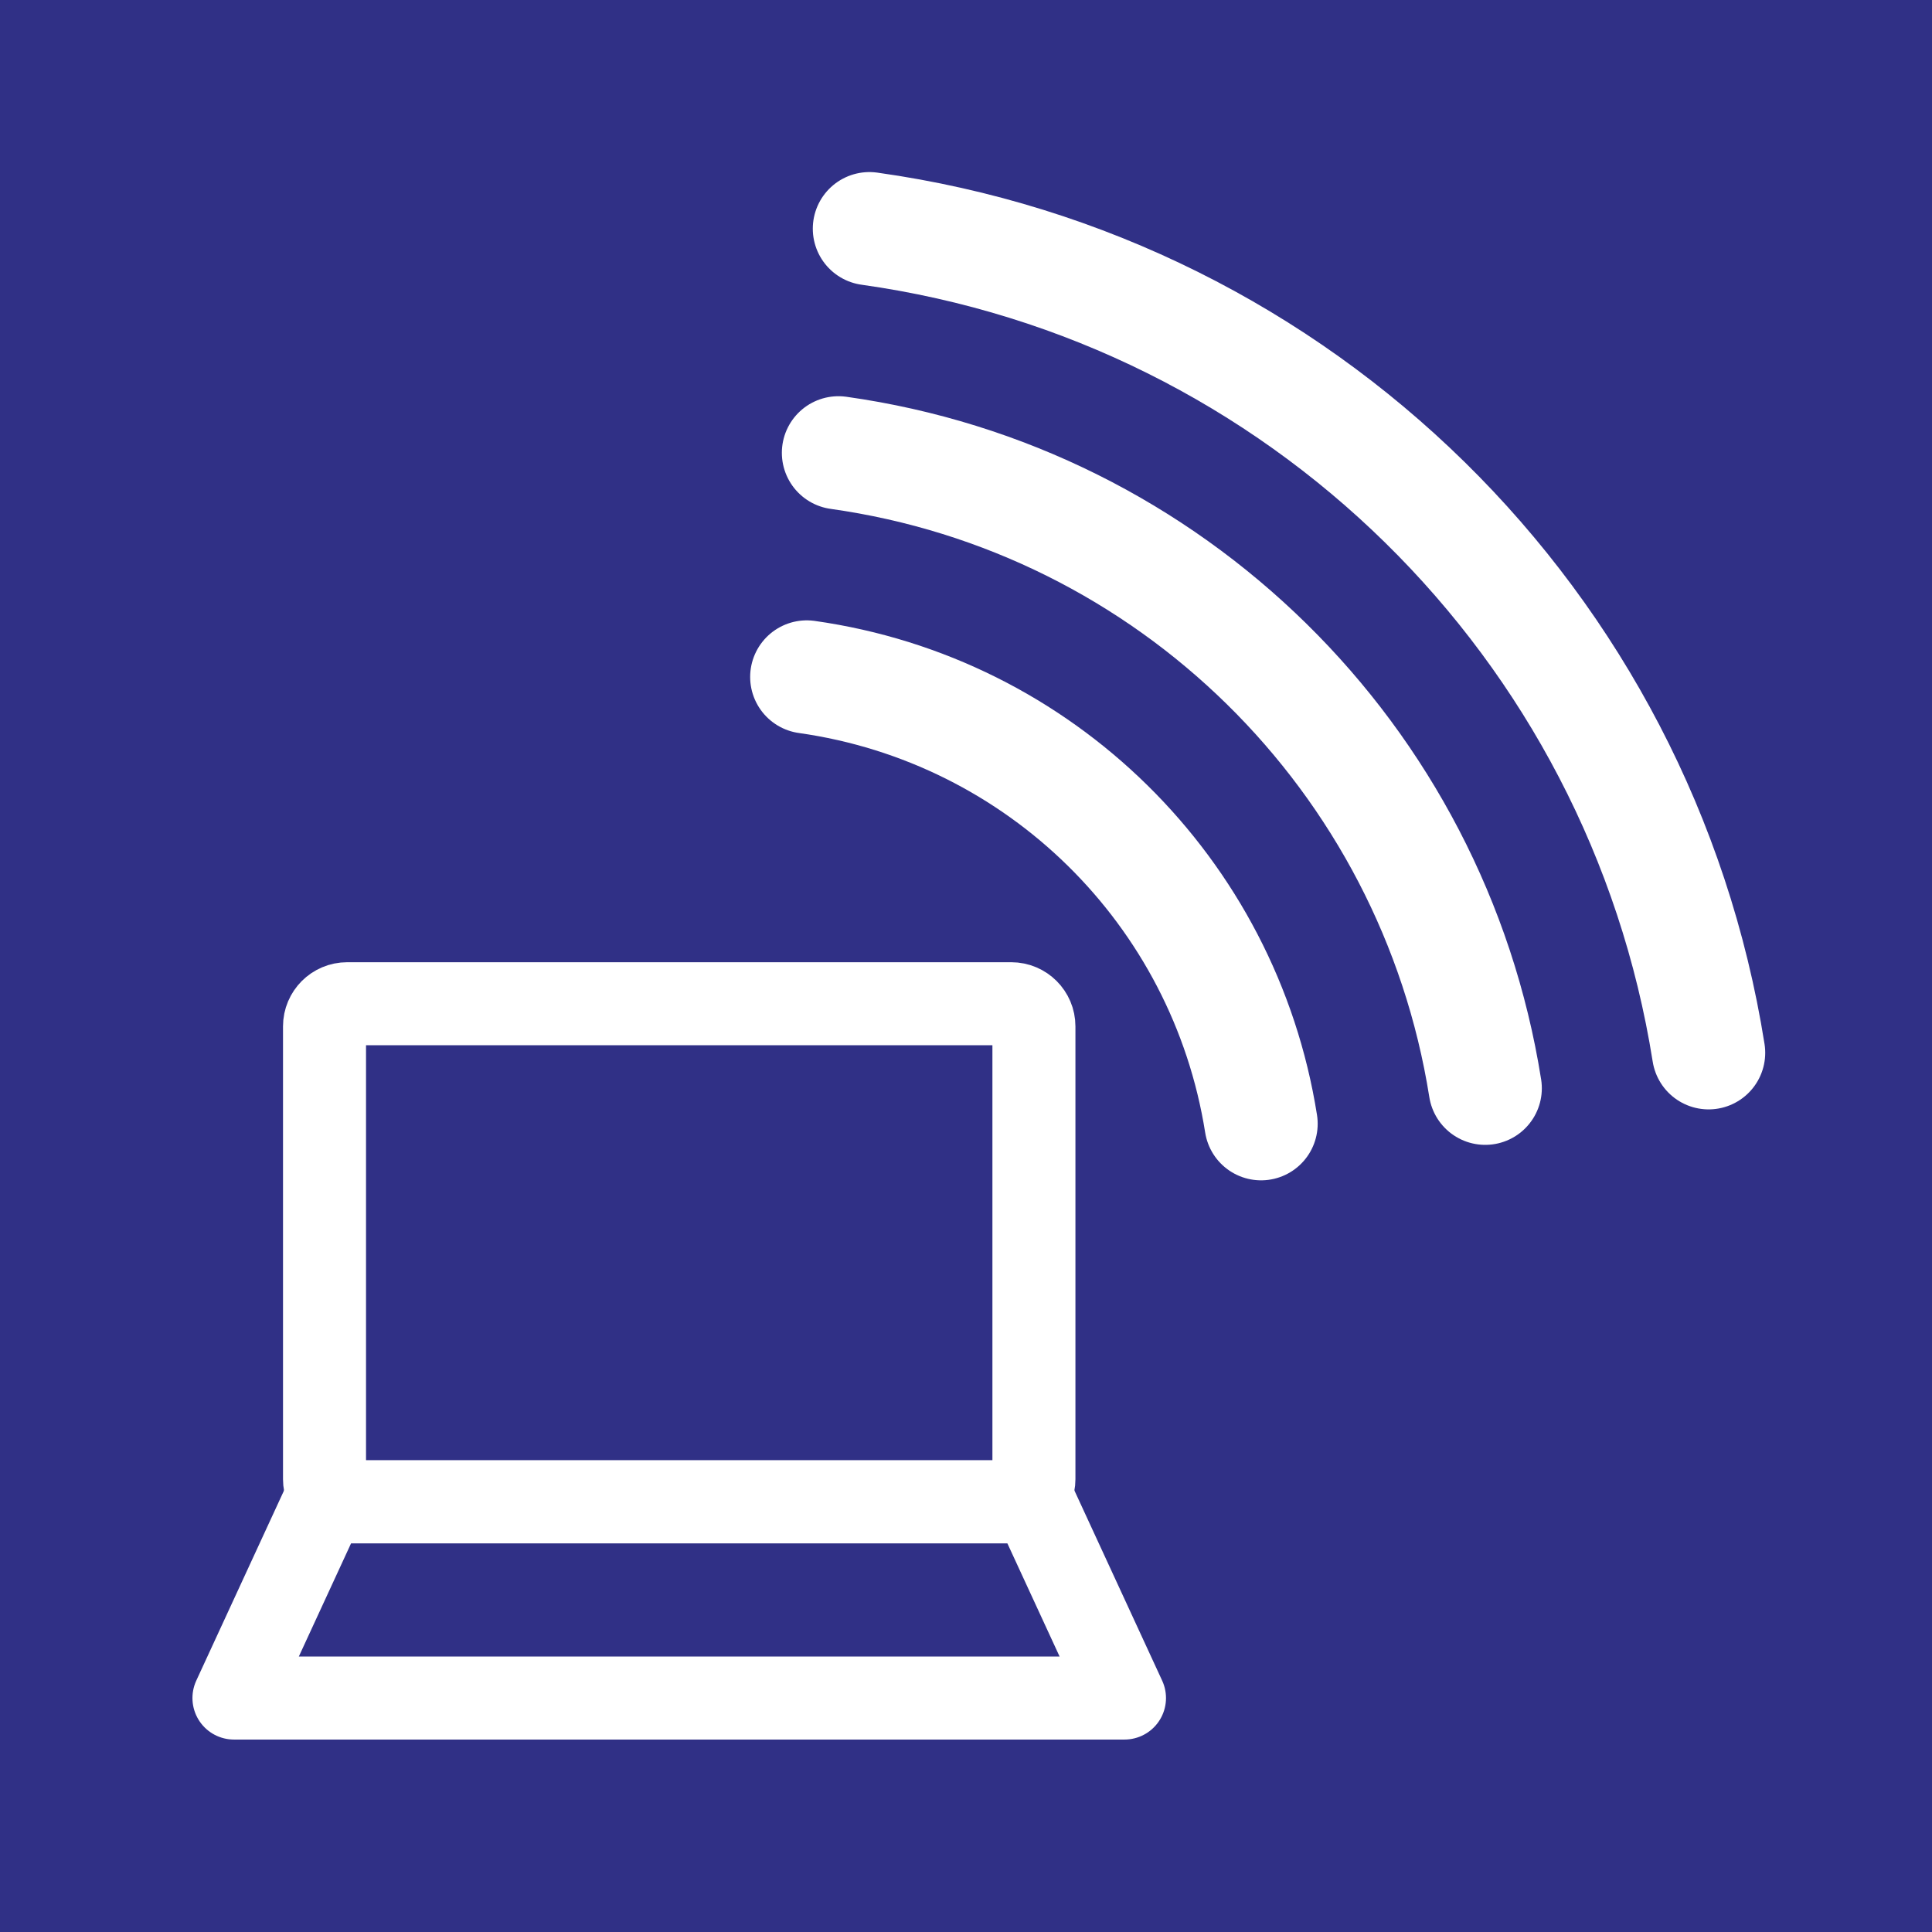
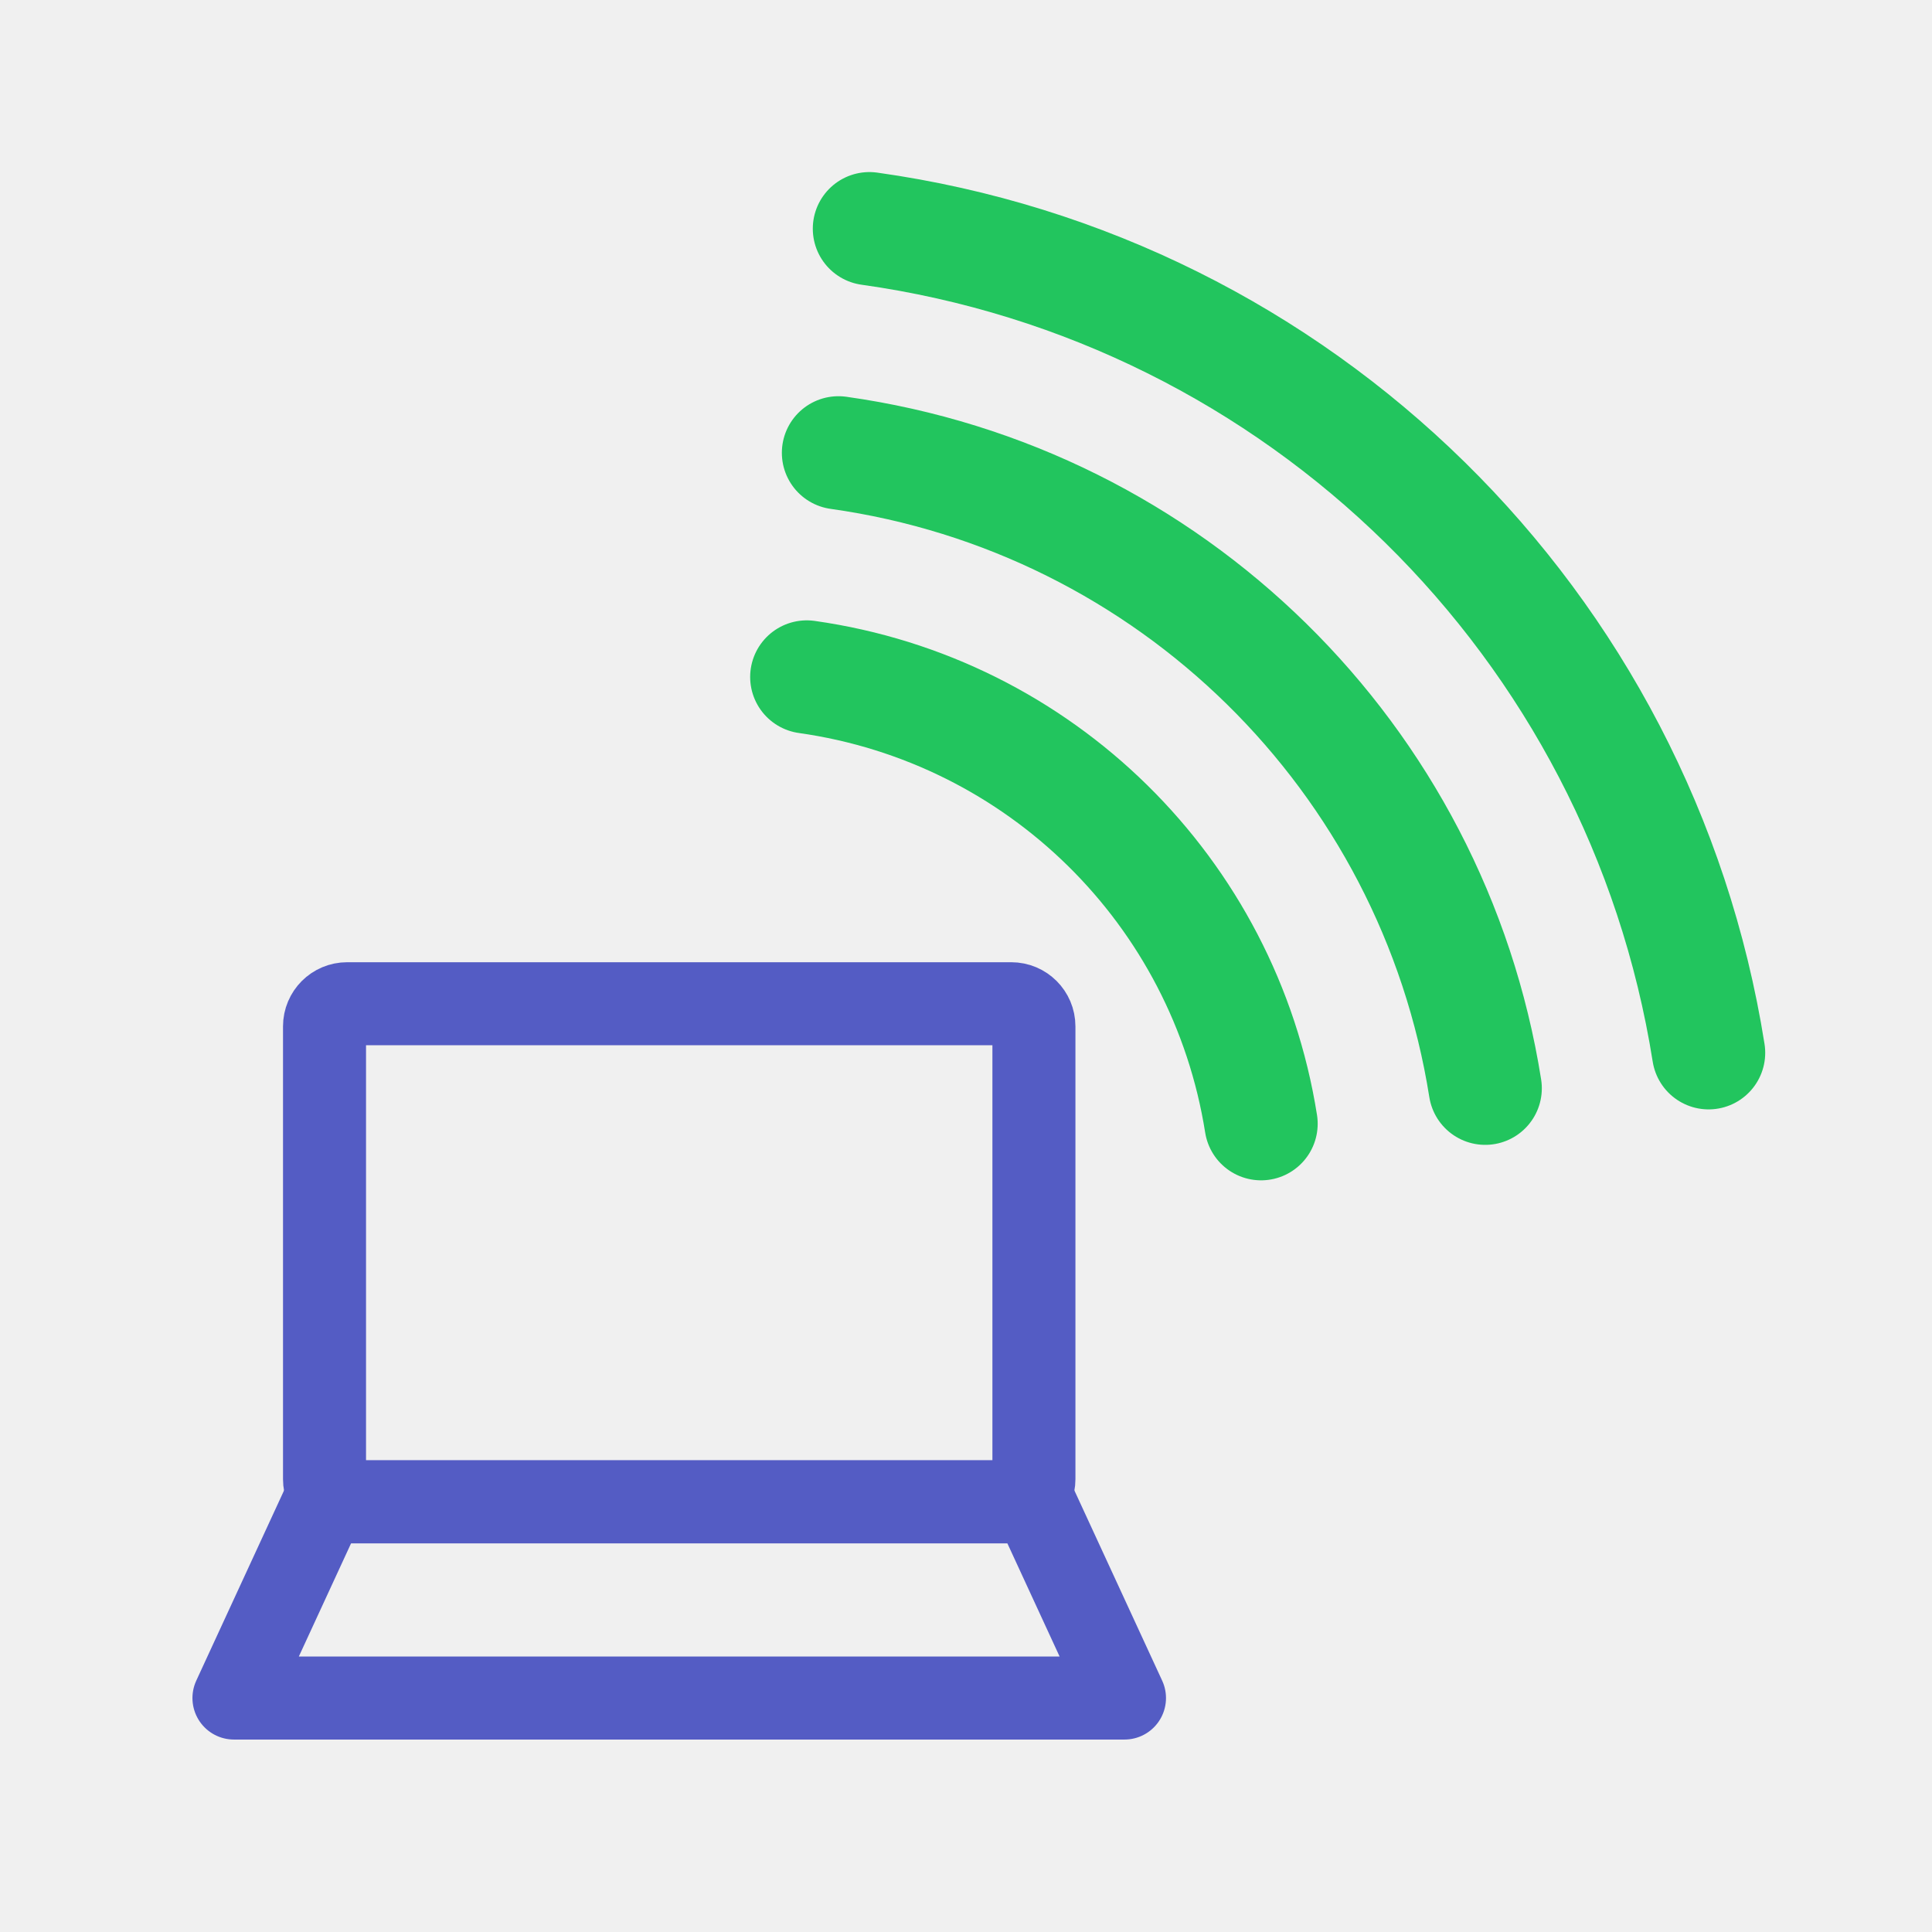
<svg xmlns="http://www.w3.org/2000/svg" viewBox="0 0 256 256">
-   <rect width="256" height="256" fill="#303086" />
-   <g fill="none" stroke="#ffffff" stroke-width="11" stroke-linejoin="round" stroke-linecap="round">
+   <g fill="none" stroke="#545cc4" stroke-width="11" stroke-linejoin="round" stroke-linecap="round">
    <rect x="43" y="133" width="94" height="66" rx="3" />
    <path d="M 43 199 L 137 199 L 149 225 L 31 225 Z" />
  </g>
-   <path d="M 106.9 89.7 A 71 71 0 0 1 167.1 148.9" fill="none" stroke="#ffffff" stroke-width="15" stroke-linecap="round" />
-   <path d="M 111.1 60.0 A 101 101 0 0 1 196.8 144.2" fill="none" stroke="#ffffff" stroke-width="15" stroke-linecap="round" />
-   <path d="M 115.2 30.3 A 131 131 0 0 1 226.4 139.5" fill="none" stroke="#ffffff" stroke-width="15" stroke-linecap="round" />
+   <path d="M 106.9 89.7 A 71 71 0 0 1 167.1 148.9" fill="none" stroke="#22c55e" stroke-width="15" stroke-linecap="round" />
+   <path d="M 111.1 60.0 A 101 101 0 0 1 196.8 144.2" fill="none" stroke="#22c55e" stroke-width="15" stroke-linecap="round" />
+   <path d="M 115.2 30.3 A 131 131 0 0 1 226.4 139.5" fill="none" stroke="#22c55e" stroke-width="15" stroke-linecap="round" />
</svg>
